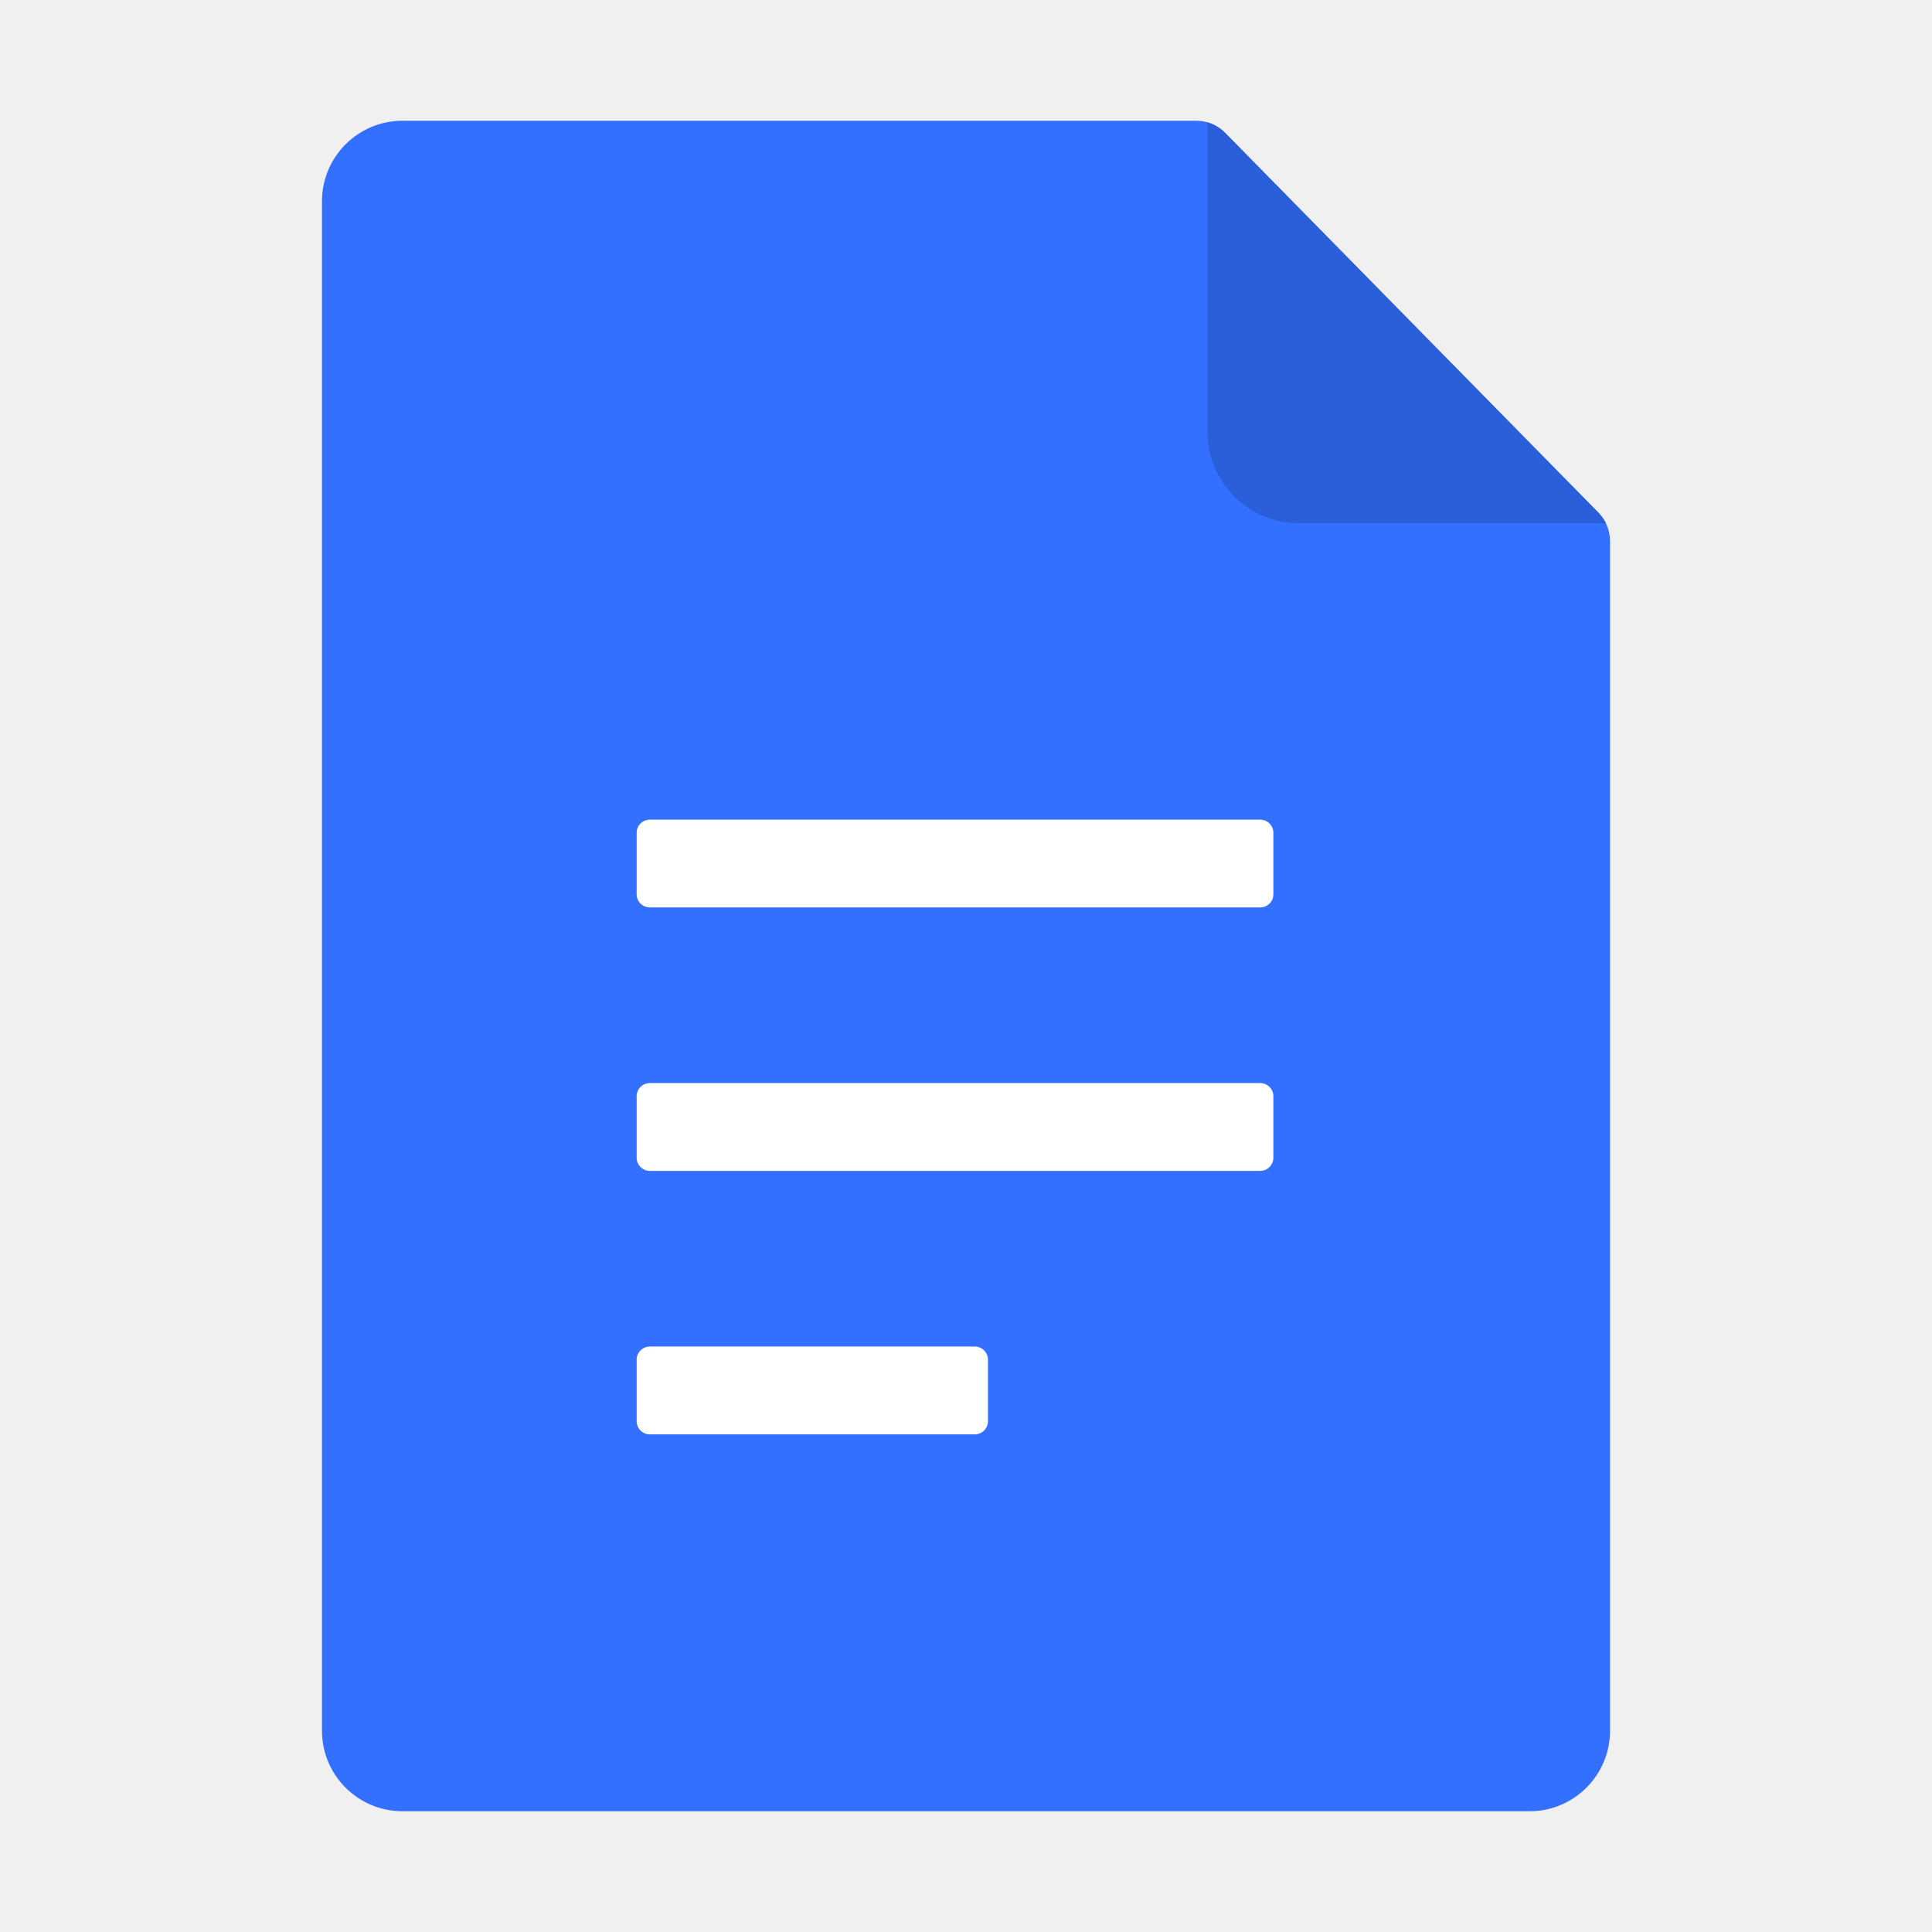
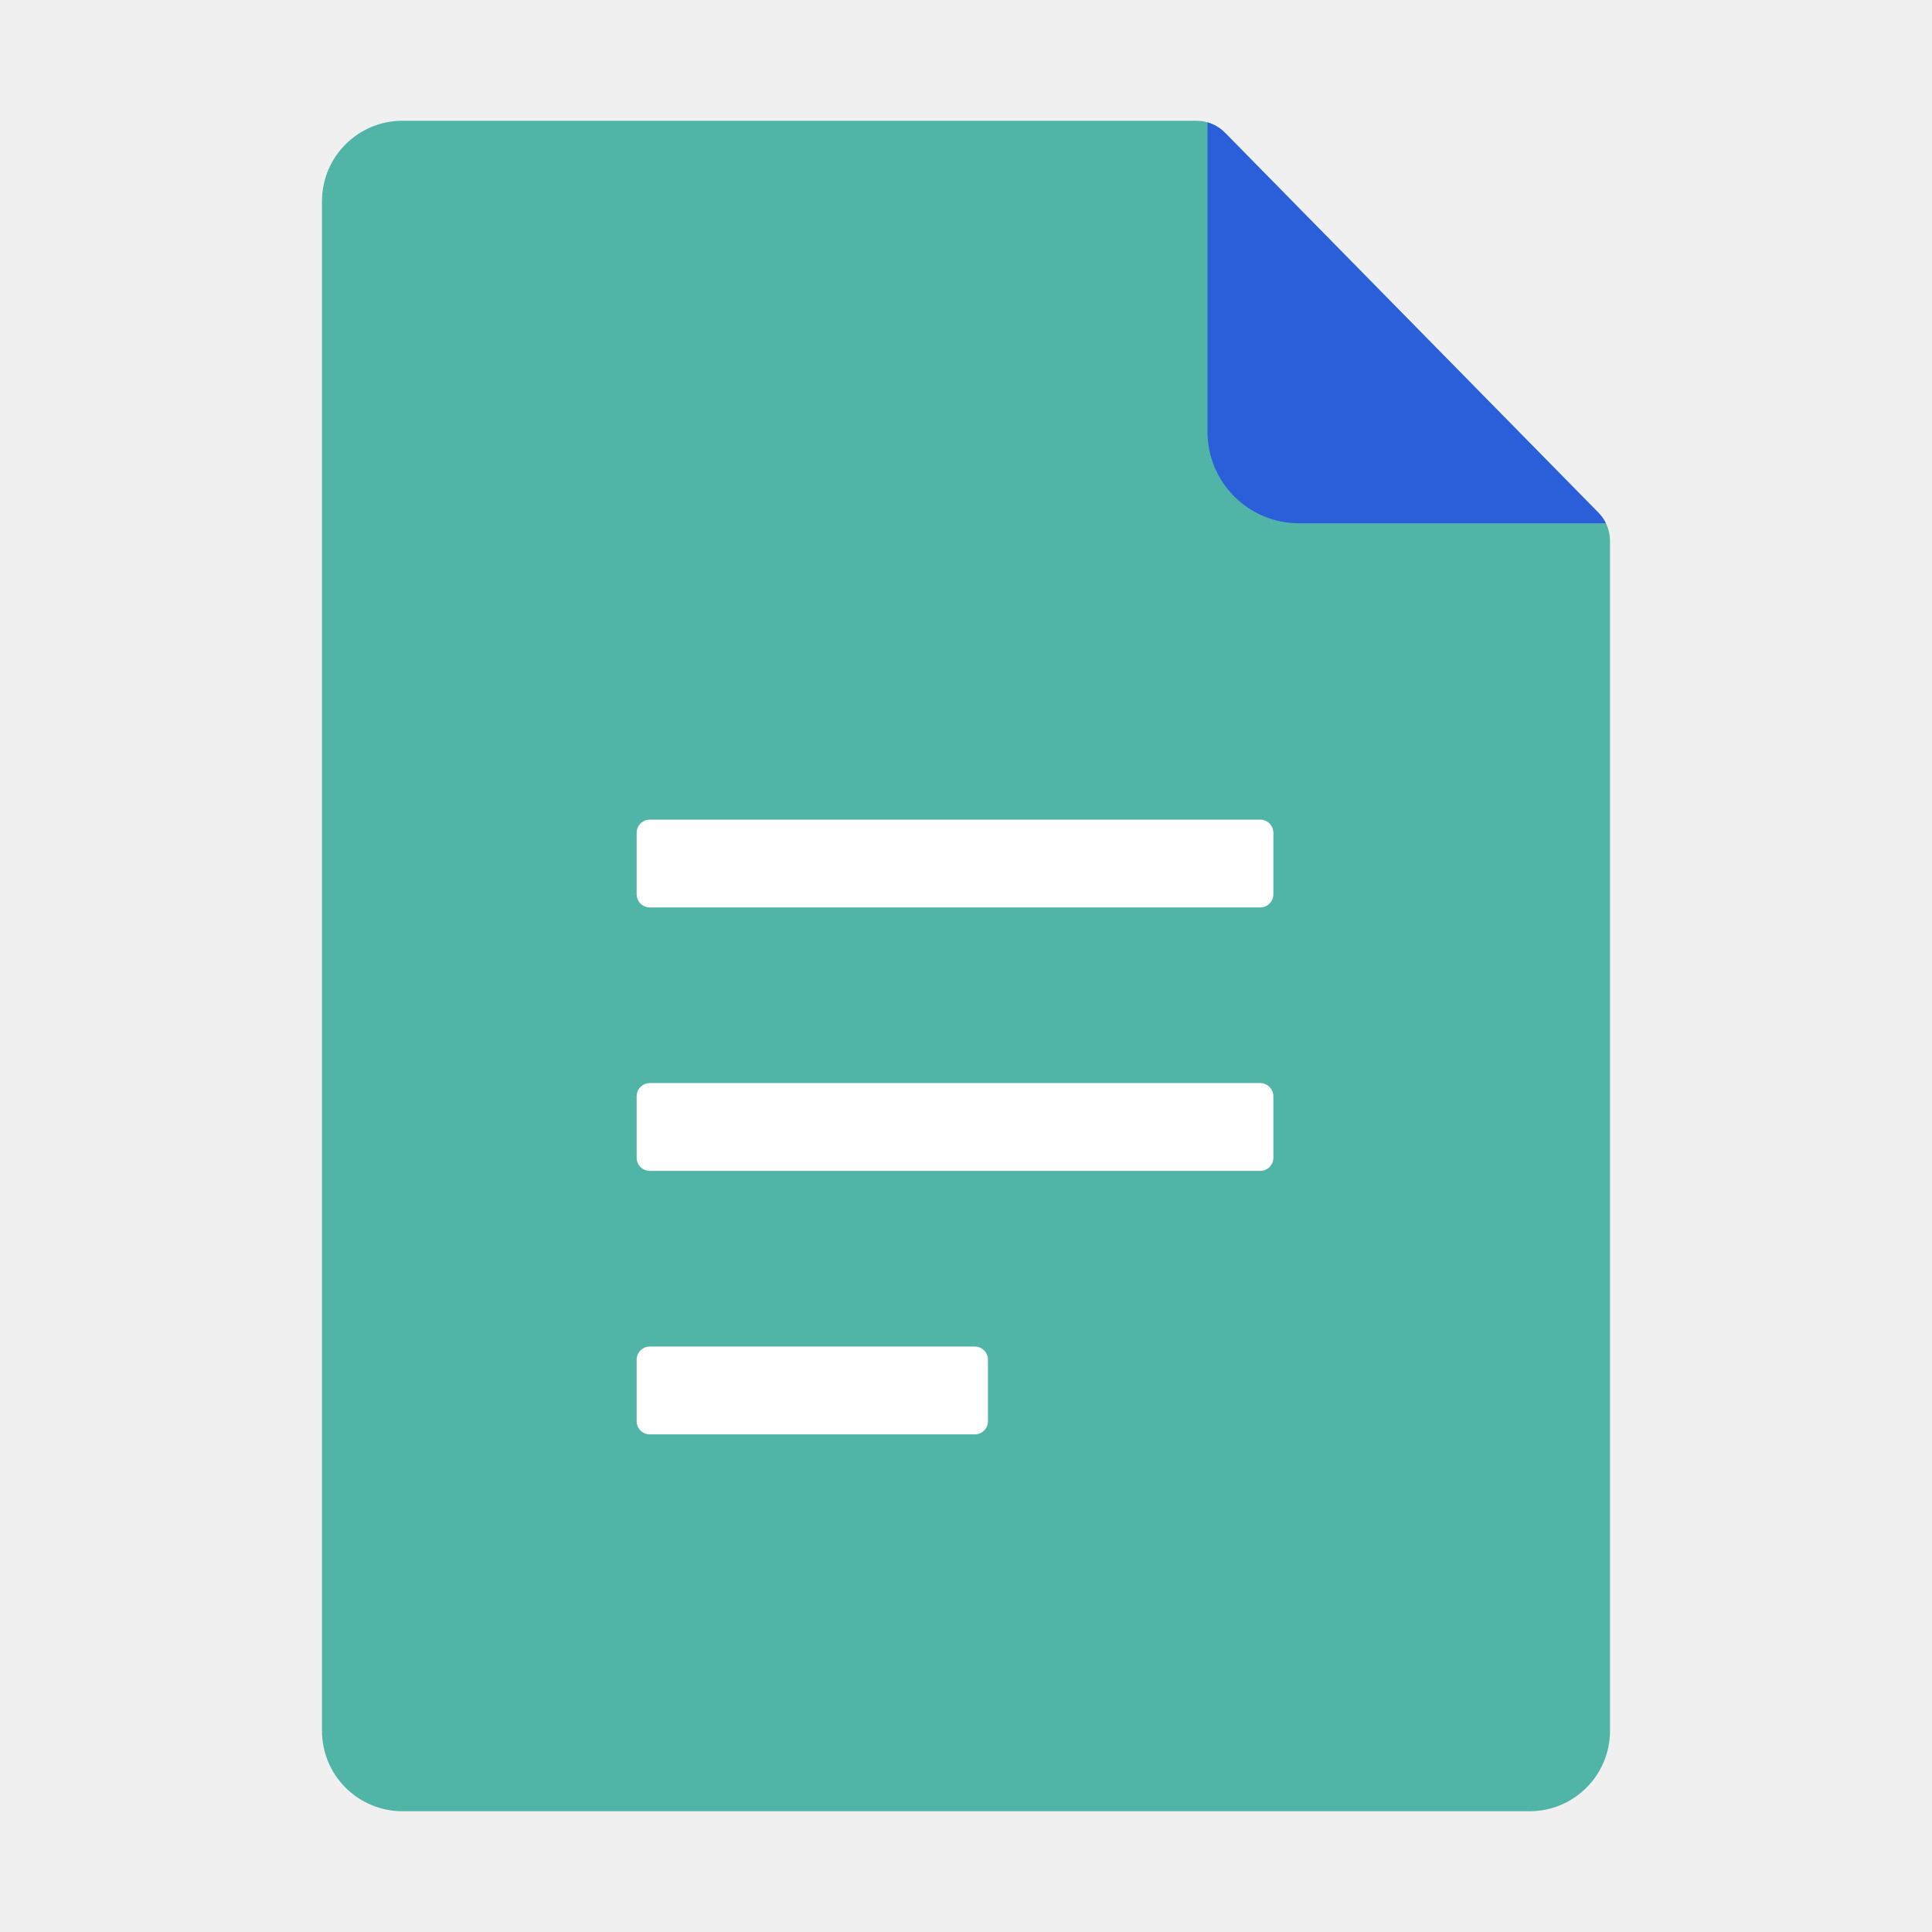
<svg xmlns="http://www.w3.org/2000/svg" width="32" height="32" viewBox="0 0 32 32" fill="none">
-   <path d="M5.333 3.333C5.333 2.597 5.93 2 6.667 2H19.815C19.993 2 20.165 2.072 20.29 2.199L26.476 8.493C26.598 8.617 26.667 8.785 26.667 8.96V28.667C26.667 29.403 26.07 30 25.334 30H6.667C5.93 30 5.333 29.403 5.333 28.667V3.333Z" fill="#3370FF" />
+   <path d="M5.333 3.333C5.333 2.597 5.93 2 6.667 2H19.815C19.993 2 20.165 2.072 20.29 2.199L26.476 8.493C26.598 8.617 26.667 8.785 26.667 8.96V28.667C26.667 29.403 26.07 30 25.334 30H6.667C5.93 30 5.333 29.403 5.333 28.667V3.333Z" fill="rgb(80, 181, 167)" />
  <path d="M20 2.026C20.109 2.058 20.209 2.117 20.29 2.199L26.476 8.493C26.526 8.544 26.567 8.603 26.599 8.667H21.514C20.678 8.667 20 7.989 20 7.153V2.026Z" fill="#2B5FD9" />
  <path d="M10.764 13.576H20.873C20.993 13.576 21.091 13.673 21.091 13.794V14.812C21.091 14.933 20.993 15.03 20.873 15.03H10.764C10.643 15.03 10.545 14.933 10.545 14.812V13.794C10.545 13.673 10.643 13.576 10.764 13.576ZM10.764 17.939H20.873C20.993 17.939 21.091 18.037 21.091 18.158V19.176C21.091 19.296 20.993 19.394 20.873 19.394H10.764C10.643 19.394 10.545 19.296 10.545 19.176V18.158C10.545 18.037 10.643 17.939 10.764 17.939ZM10.764 22.303H16.145C16.266 22.303 16.364 22.401 16.364 22.521V23.539C16.364 23.66 16.266 23.758 16.145 23.758H10.764C10.643 23.758 10.545 23.66 10.545 23.539V22.521C10.545 22.401 10.643 22.303 10.764 22.303Z" fill="white" />
</svg>
